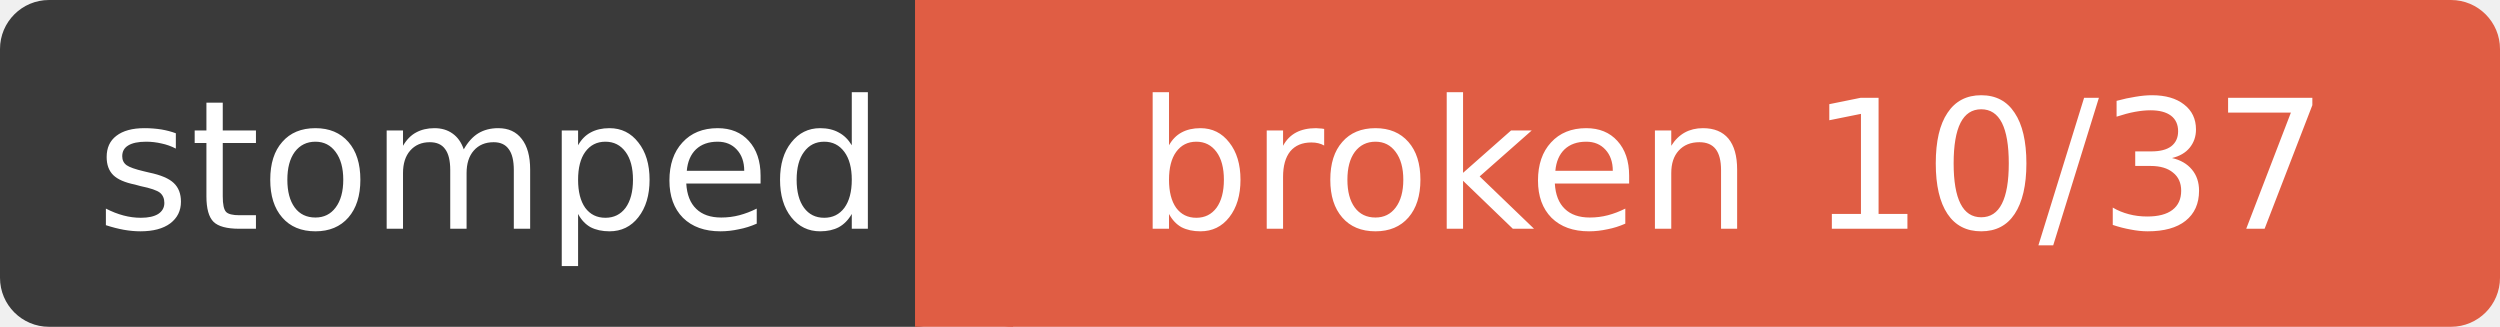
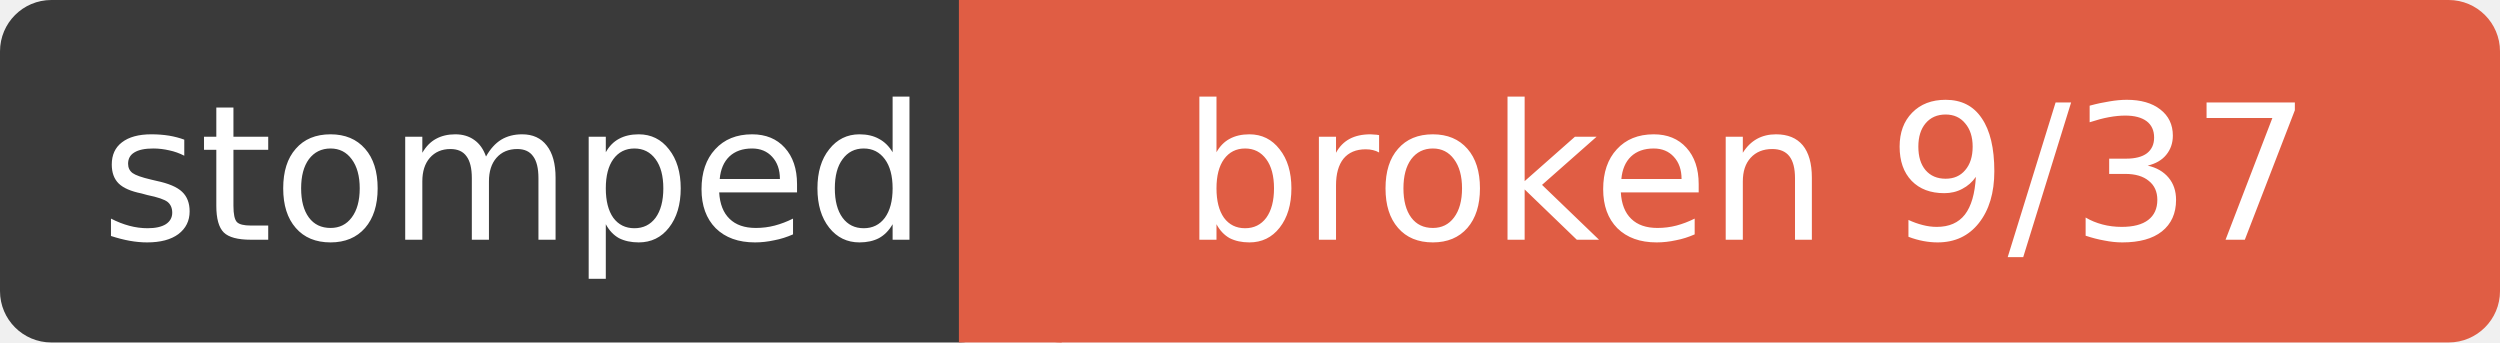
- <svg xmlns="http://www.w3.org/2000/svg" width="153" height="20" role="img" aria-label="stomped: broken 10/37">
+ <svg xmlns="http://www.w3.org/2000/svg" width="146" height="20" role="img" aria-label="stomped: broken 9/37">
  <rect width="59" height="20" rx="3" fill="#3a3a3a" />
-   <rect x="59" width="94" height="20" rx="3" fill="#e05d44" />
+   <rect x="59" width="87" height="20" rx="3" fill="#e05d44" />
  <rect x="56" width="6" height="20" fill="#e05d44" />
  <g fill="#fff" font-family="Verdana,DejaVu Sans,sans-serif" font-size="11" text-anchor="middle">
    <text x="30" y="14">stomped</text>
-     <text x="106" y="14">broken 10/37</text>
+     <text x="102" y="14">broken 9/37</text>
  </g>
</svg>
